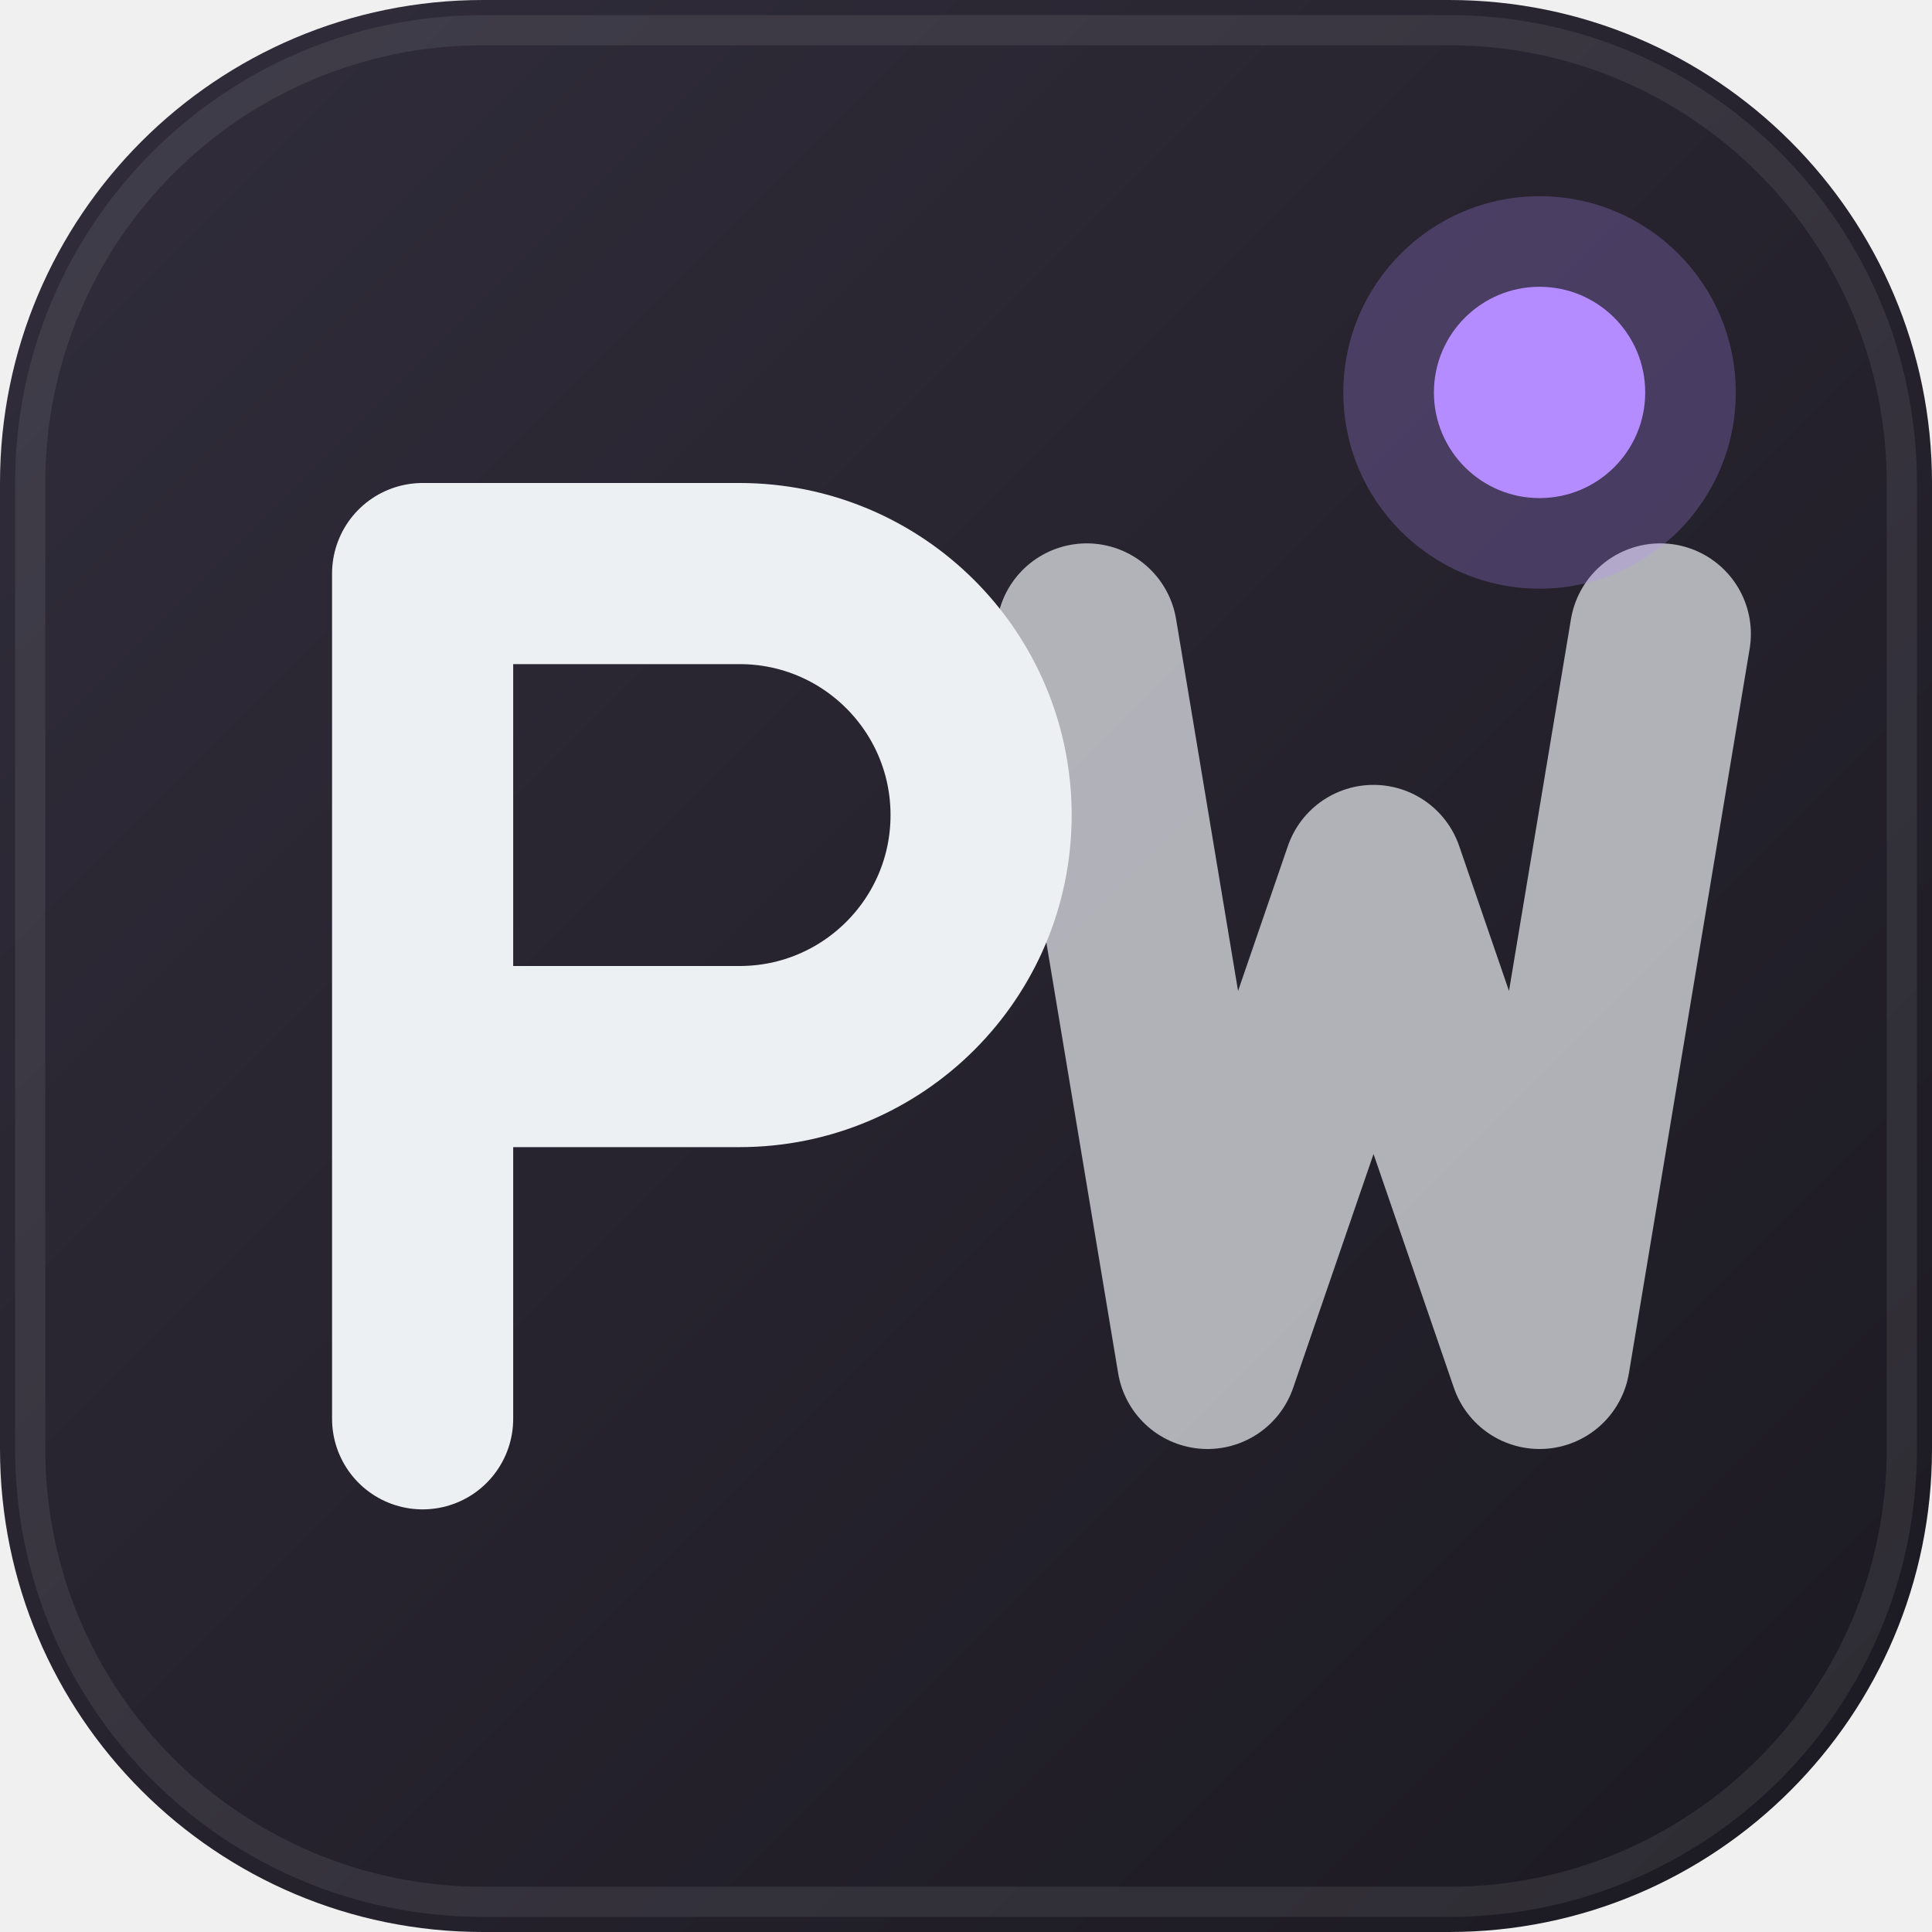
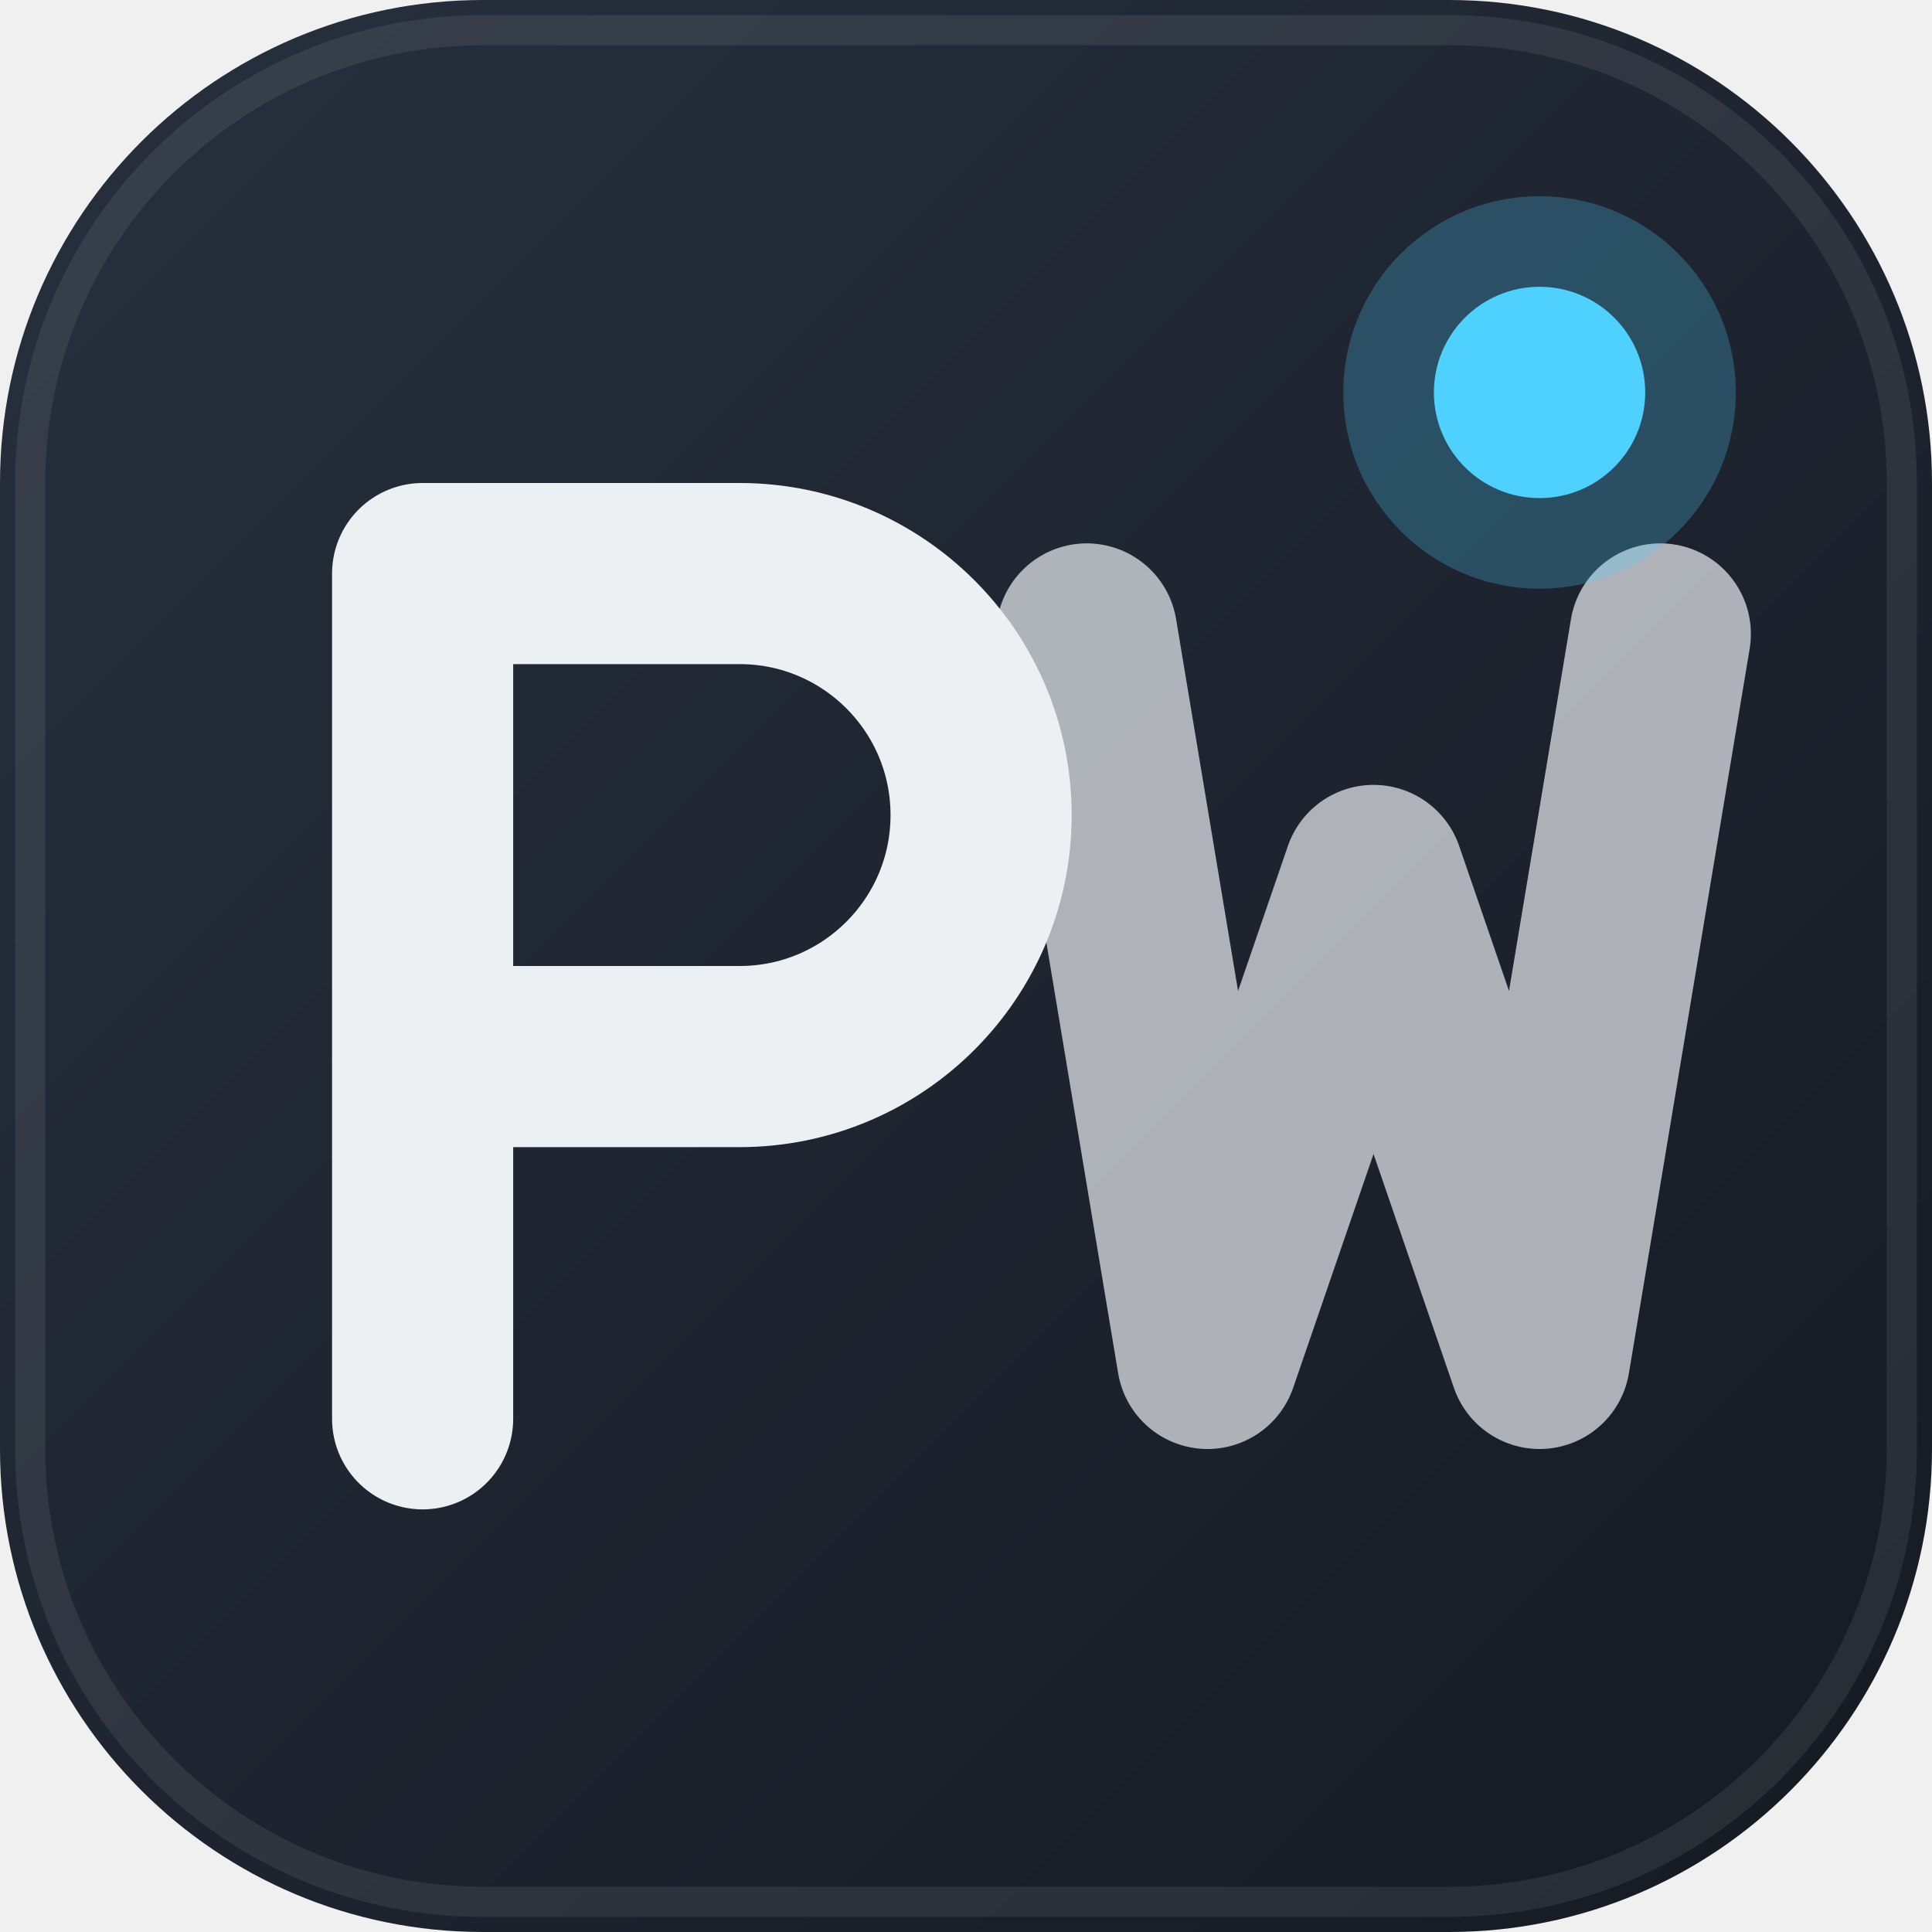
<svg xmlns="http://www.w3.org/2000/svg" viewBox="0 0 64 64">
  <defs>
    <linearGradient id="g" x1="0" y1="0" x2="1" y2="1">
-       <stop offset="0" stop-color="#312d3b" />
-       <stop offset="1" stop-color="#1b1921" />
+       <stop offset="0" stop-color="#27303e" />
+       <stop offset="1" stop-color="#151a22" />
    </linearGradient>
  </defs>
  <rect width="64" height="64" rx="16" fill="url(#g)" />
  <rect x="1" y="1" width="62" height="62" rx="15" fill="none" stroke="#ffffff" stroke-opacity="0.08" />
  <g fill="none" stroke="#edf0f3" stroke-width="6" stroke-linecap="round" stroke-linejoin="round">
    <path d="M14 47V19h10.5a8 8 0 0 1 0 16H14" />
    <path d="M36 21l4 24 5.5-16 5.5 16 4-24" opacity="0.7" />
  </g>
-   <circle cx="51" cy="13" r="3.5" fill="#b48cff" />
-   <circle cx="51" cy="13" r="6.5" fill="#b48cff" opacity="0.25" />
+   <circle cx="51" cy="13" r="3.5" fill="#4fd1ff" />
+   <circle cx="51" cy="13" r="6.5" fill="#4fd1ff" opacity="0.25" />
</svg>
